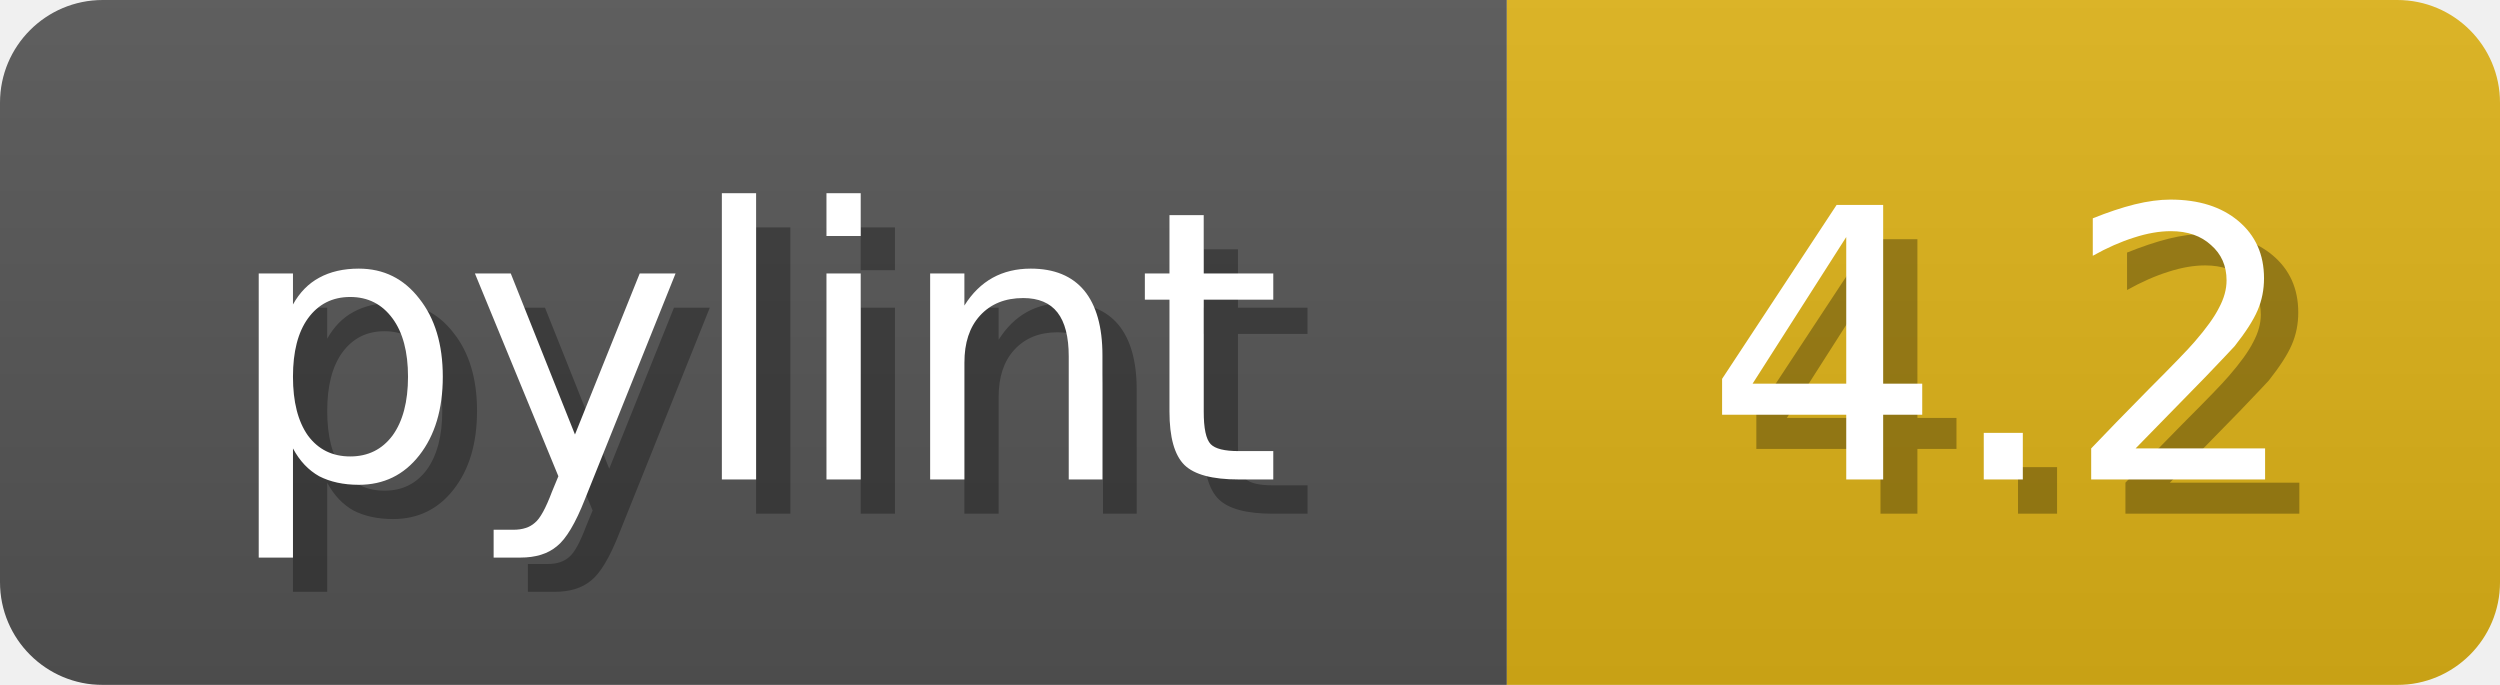
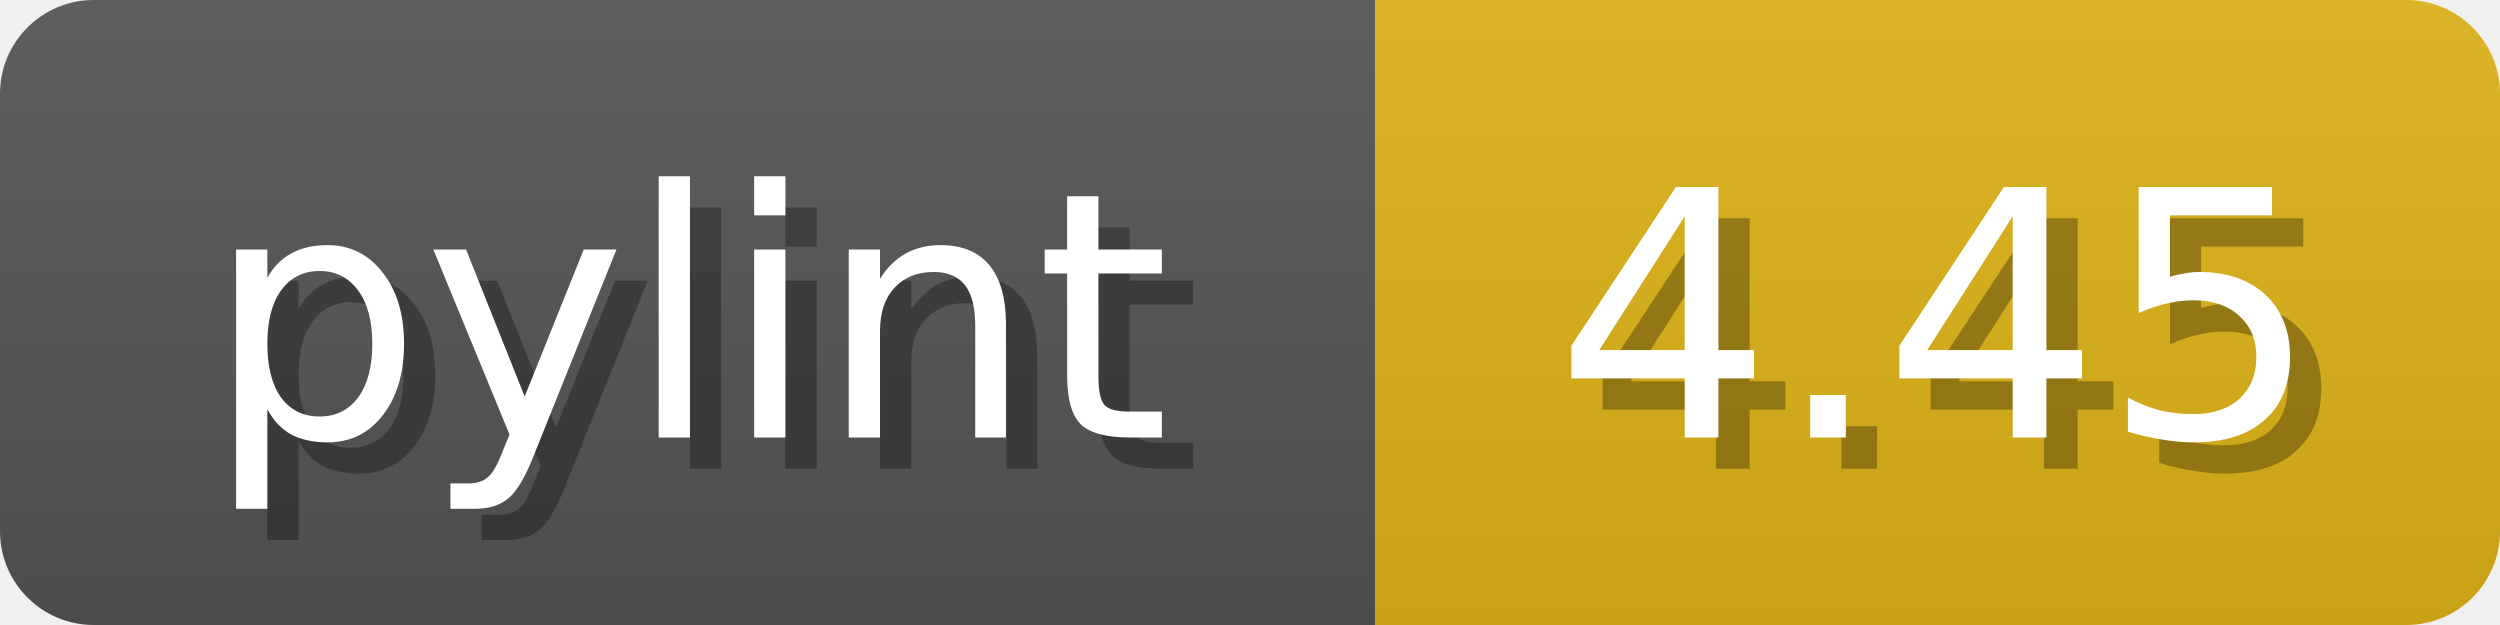
- <svg xmlns="http://www.w3.org/2000/svg" width="73" height="20">
+ <svg xmlns="http://www.w3.org/2000/svg" width="80" height="20">
  <linearGradient id="b" x2="0" y2="100%">
    <stop offset="0" stop-color="#bbb" stop-opacity=".1" />
    <stop offset="1" stop-opacity=".1" />
  </linearGradient>
  <mask id="anybadge_1">
-     <rect width="73" height="20" rx="3" fill="#fff" />
+     <rect width="80" height="20" rx="3" fill="#fff" />
  </mask>
  <g mask="url(#anybadge_1)">
    <path fill="#555" d="M0 0h44v20H0z" />
-     <path fill="#DFB317" d="M44 0h29v20H44z" />
-     <path fill="url(#b)" d="M0 0h73v20H0z" />
+     <path fill="#DFB317" d="M44 0h36v20H44z" />
+     <path fill="url(#b)" d="M0 0h80v20H0z" />
  </g>
  <g fill="#fff" text-anchor="middle" font-family="DejaVu Sans,Verdana,Geneva,sans-serif" font-size="11">
    <text x="23.0" y="15" fill="#010101" fill-opacity=".3">pylint</text>
    <text x="22.0" y="14">pylint</text>
  </g>
  <g fill="#fff" text-anchor="middle" font-family="DejaVu Sans,Verdana,Geneva,sans-serif" font-size="11">
-     <text x="59.5" y="15" fill="#010101" fill-opacity=".3">4.2</text>
-     <text x="58.5" y="14">4.2</text>
+     <text x="63.0" y="15" fill="#010101" fill-opacity=".3">4.45</text>
+     <text x="62.0" y="14">4.45</text>
  </g>
</svg>
